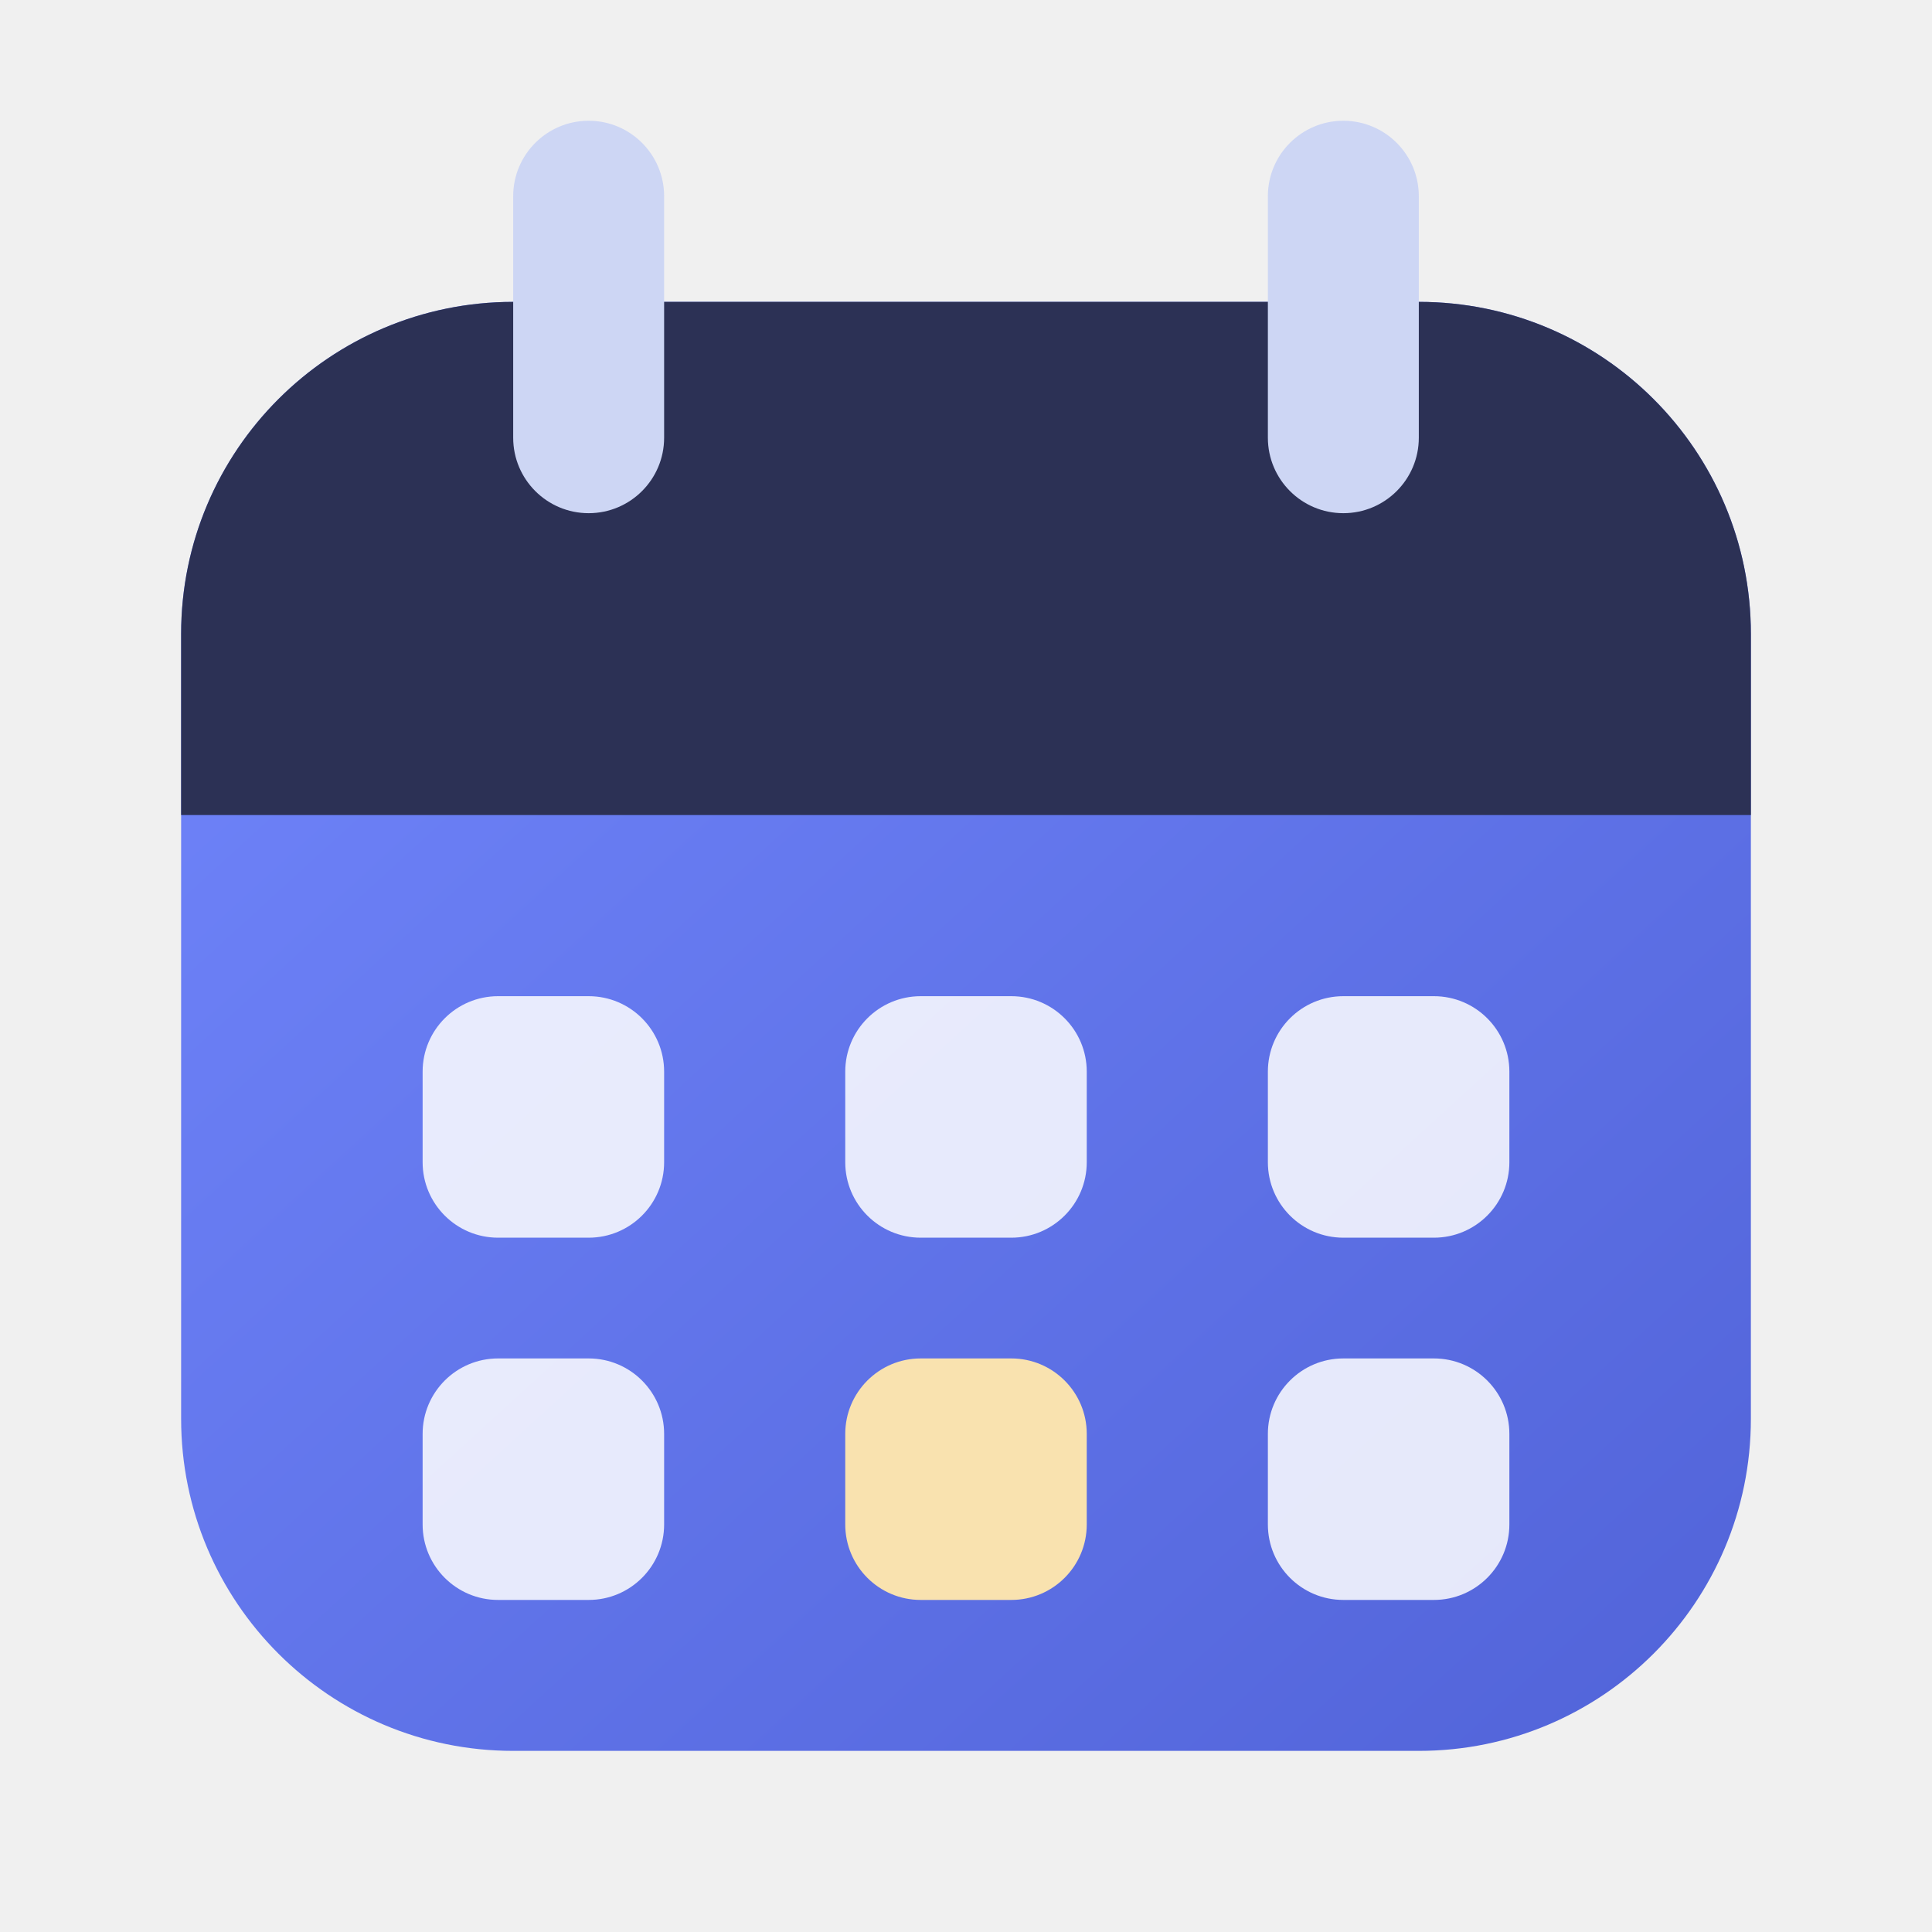
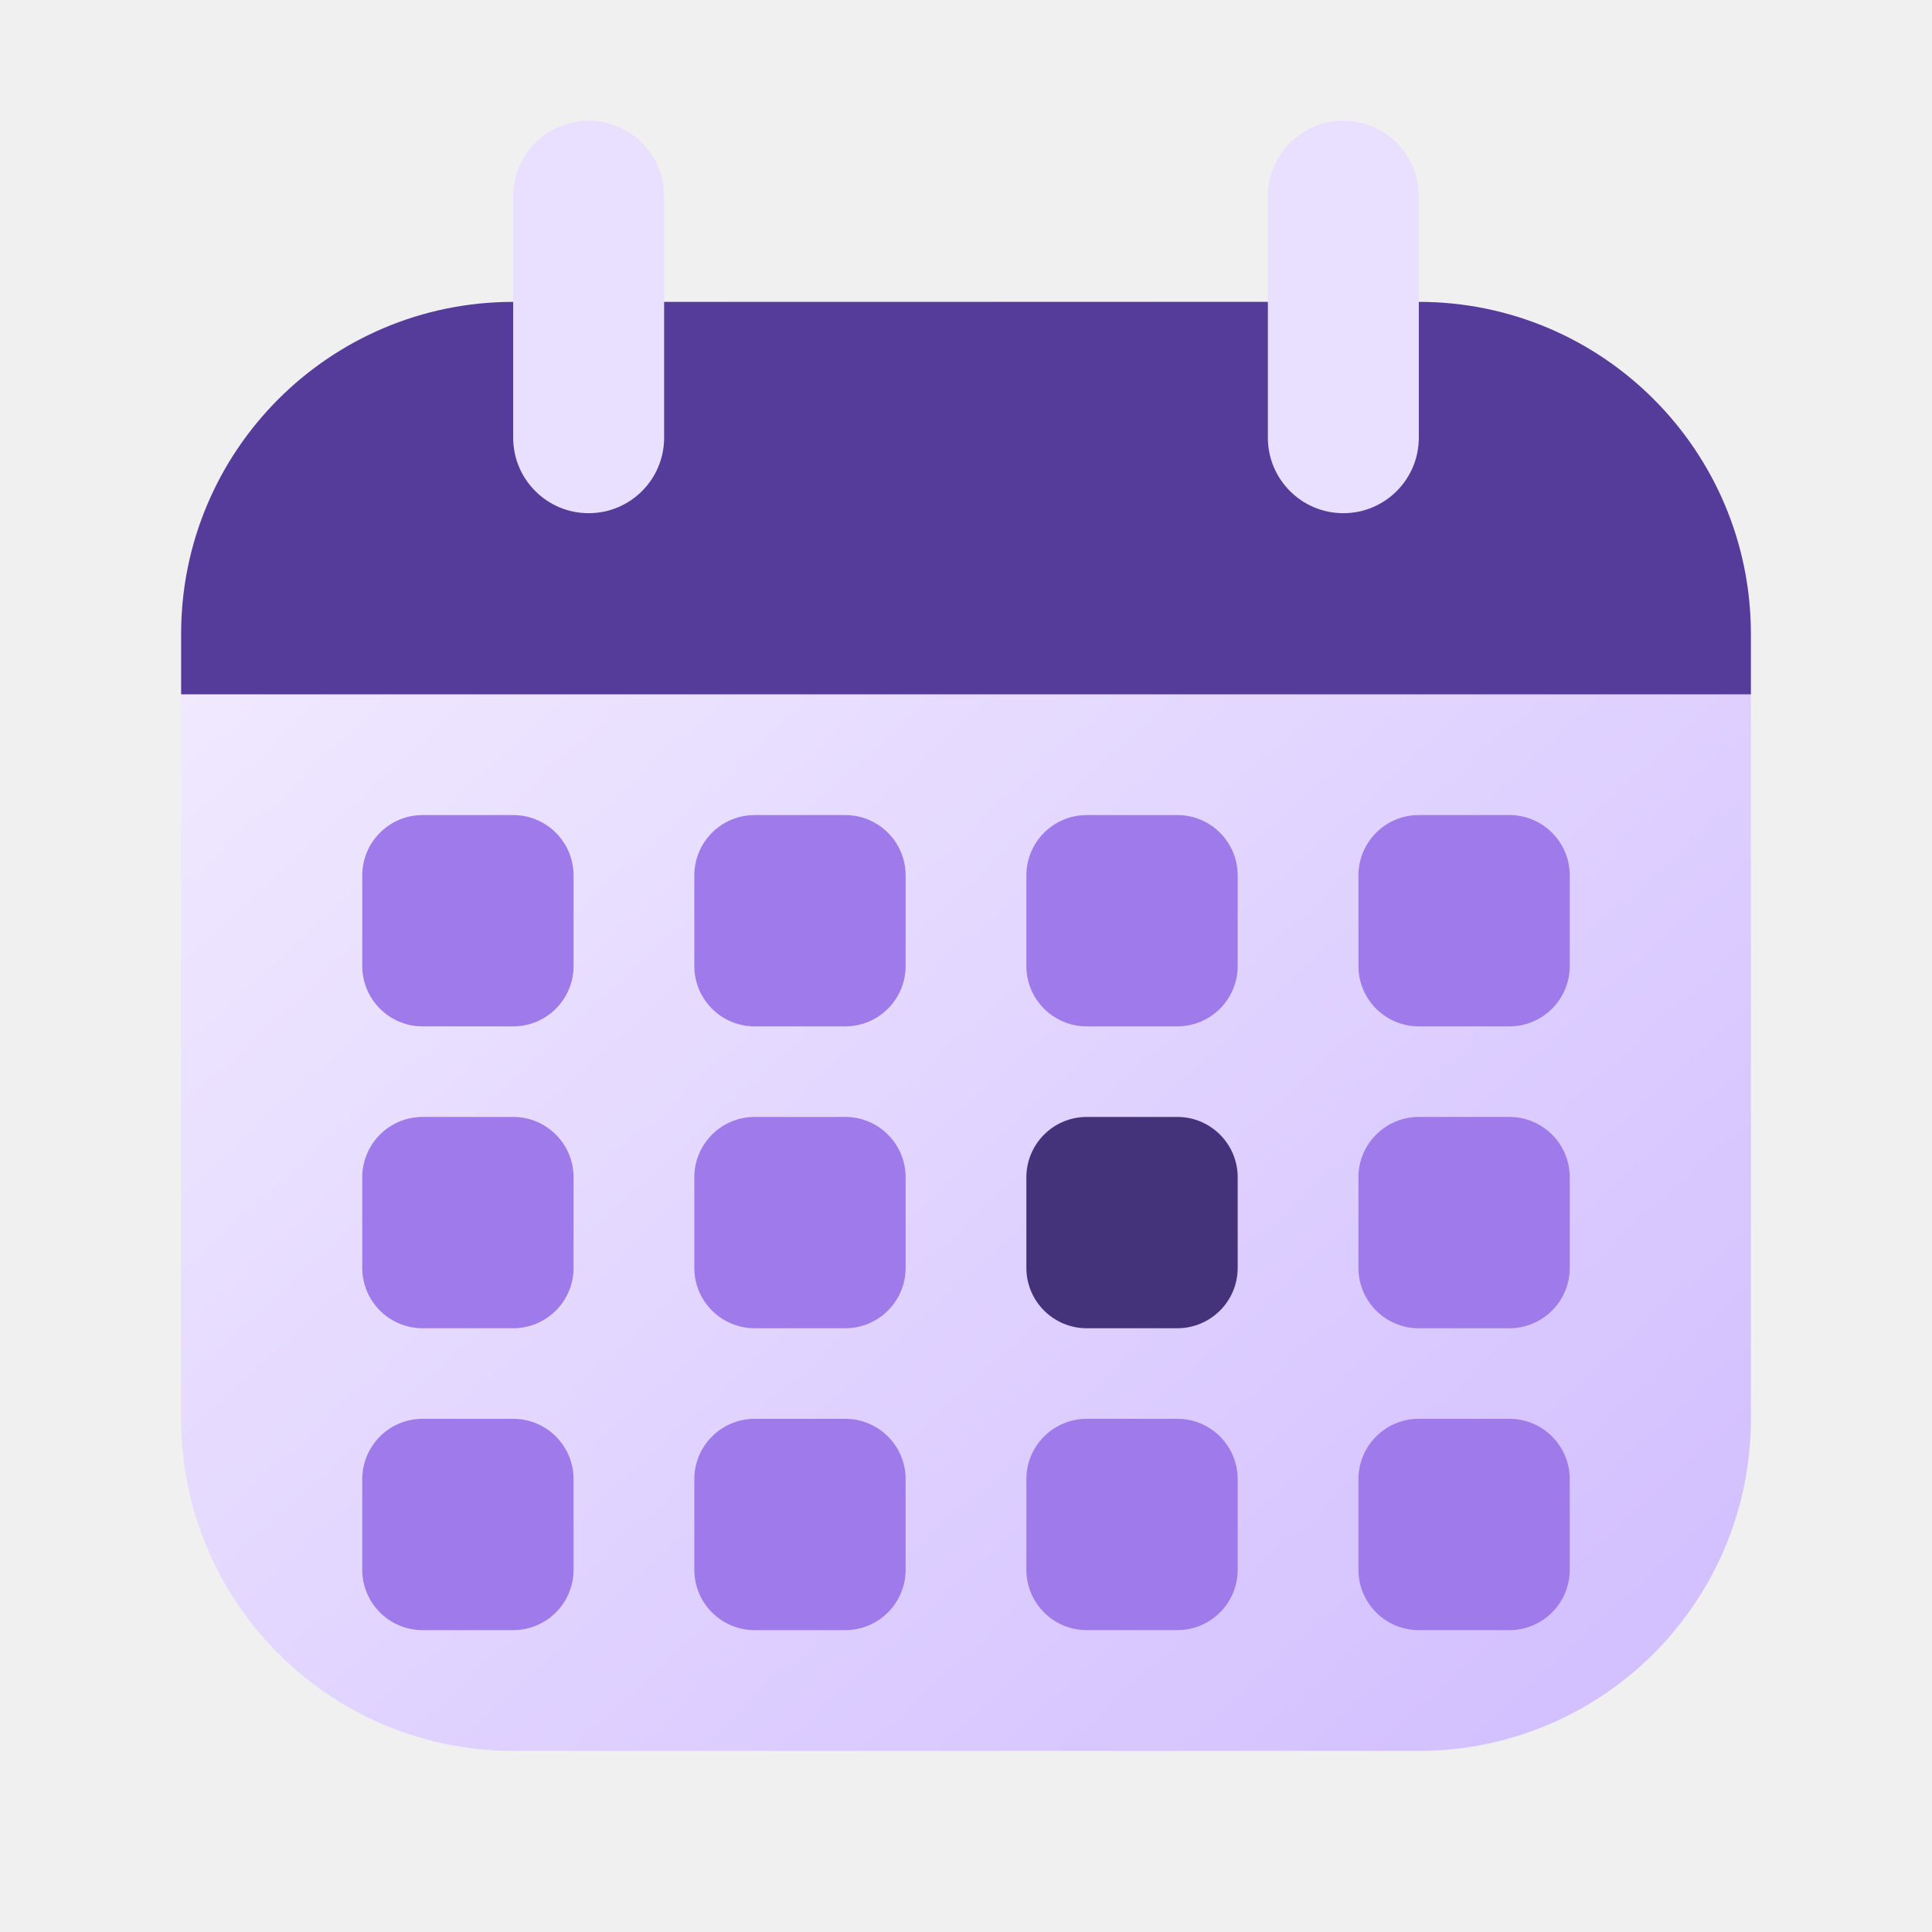
- <svg xmlns="http://www.w3.org/2000/svg" viewBox="0 0 64 64" width="64" height="64">
+ <svg xmlns="http://www.w3.org/2000/svg" viewBox="0 0 64 64">
  <defs>
    <linearGradient id="body" x1="0" y1="0" x2="1" y2="1">
-       <stop offset="0" stop-color="#7287fd" />
-       <stop offset="1" stop-color="#5163d8" />
+       <stop offset="0" stop-color="#F5F0FF" />
+       <stop offset="1" stop-color="#D0BCFF" />
    </linearGradient>
  </defs>
  <rect x="6" y="10" width="52" height="48" rx="11" fill="url(#body)" />
-   <path d="M6 21 h52 v6 H6 z M6 21 a11 11 0 0 1 11-11 h30 a11 11 0 0 1 11 11" fill="#2c3155" />
-   <rect x="17" y="4" width="5" height="13" rx="2.5" fill="#cdd6f4" />
-   <rect x="42" y="4" width="5" height="13" rx="2.5" fill="#cdd6f4" />
-   <g fill="#ffffff" fill-opacity="0.85">
-     <rect x="14" y="33" width="8" height="8" rx="2.5" />
-     <rect x="28" y="33" width="8" height="8" rx="2.5" />
-     <rect x="42" y="33" width="8" height="8" rx="2.5" />
-     <rect x="14" y="45" width="8" height="8" rx="2.5" />
-     <rect x="42" y="45" width="8" height="8" rx="2.5" />
+   <path d="M6 21 h52 v2 H6 z M6 21 a11 11 0 0 1 11-11 h30 a11 11 0 0 1 11 11" fill="#553C9A" />
+   <rect x="17" y="4" width="5" height="13" rx="2.5" fill="#E9DFFF" />
+   <rect x="42" y="4" width="5" height="13" rx="2.5" fill="#E9DFFF" />
+   <g fill="#9F7AEA">
+     <rect x="12" y="27" width="7" height="7" rx="2" />
+     <rect x="23" y="27" width="7" height="7" rx="2" />
+     <rect x="34" y="27" width="7" height="7" rx="2" />
+     <rect x="45" y="27" width="7" height="7" rx="2" />
+     <rect x="12" y="37" width="7" height="7" rx="2" />
+     <rect x="23" y="37" width="7" height="7" rx="2" />
+     <rect x="45" y="37" width="7" height="7" rx="2" />
+     <rect x="12" y="47" width="7" height="7" rx="2" />
+     <rect x="23" y="47" width="7" height="7" rx="2" />
+     <rect x="34" y="47" width="7" height="7" rx="2" />
+     <rect x="45" y="47" width="7" height="7" rx="2" />
  </g>
-   <rect x="28" y="45" width="8" height="8" rx="2.5" fill="#f9e2af" />
+   <rect x="34" y="37" width="7" height="7" rx="2" fill="#44337A" />
</svg>
